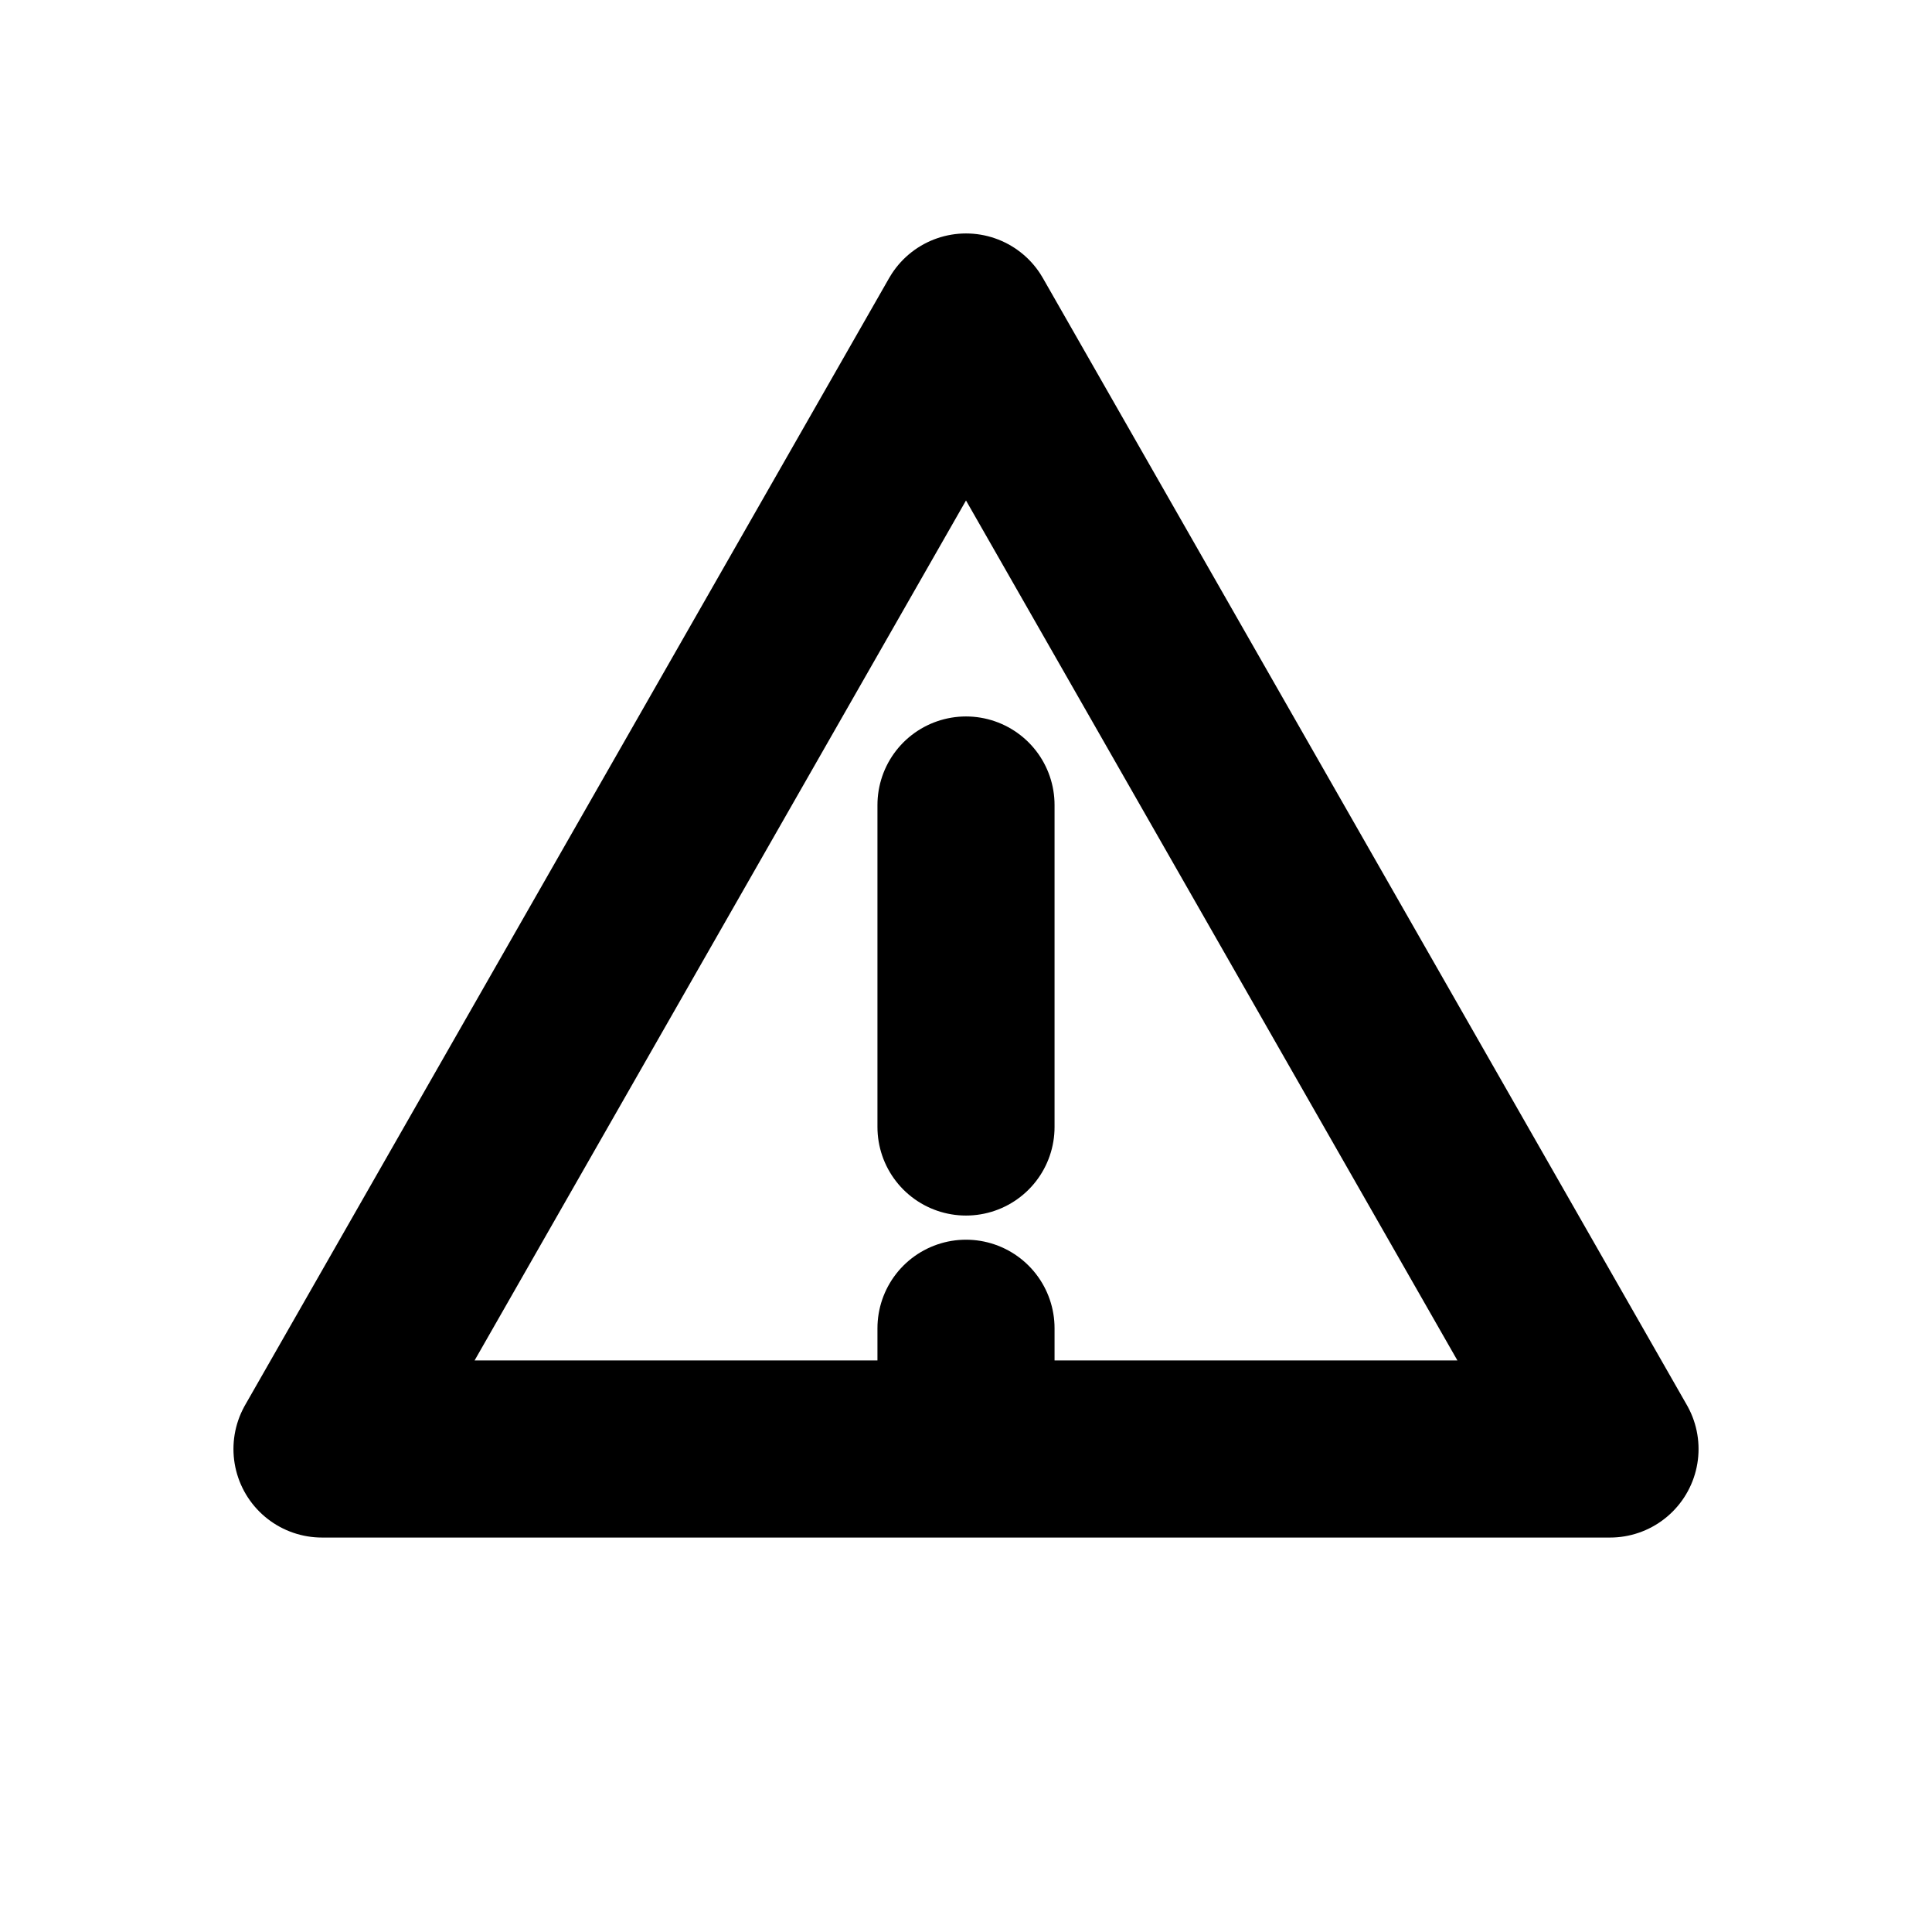
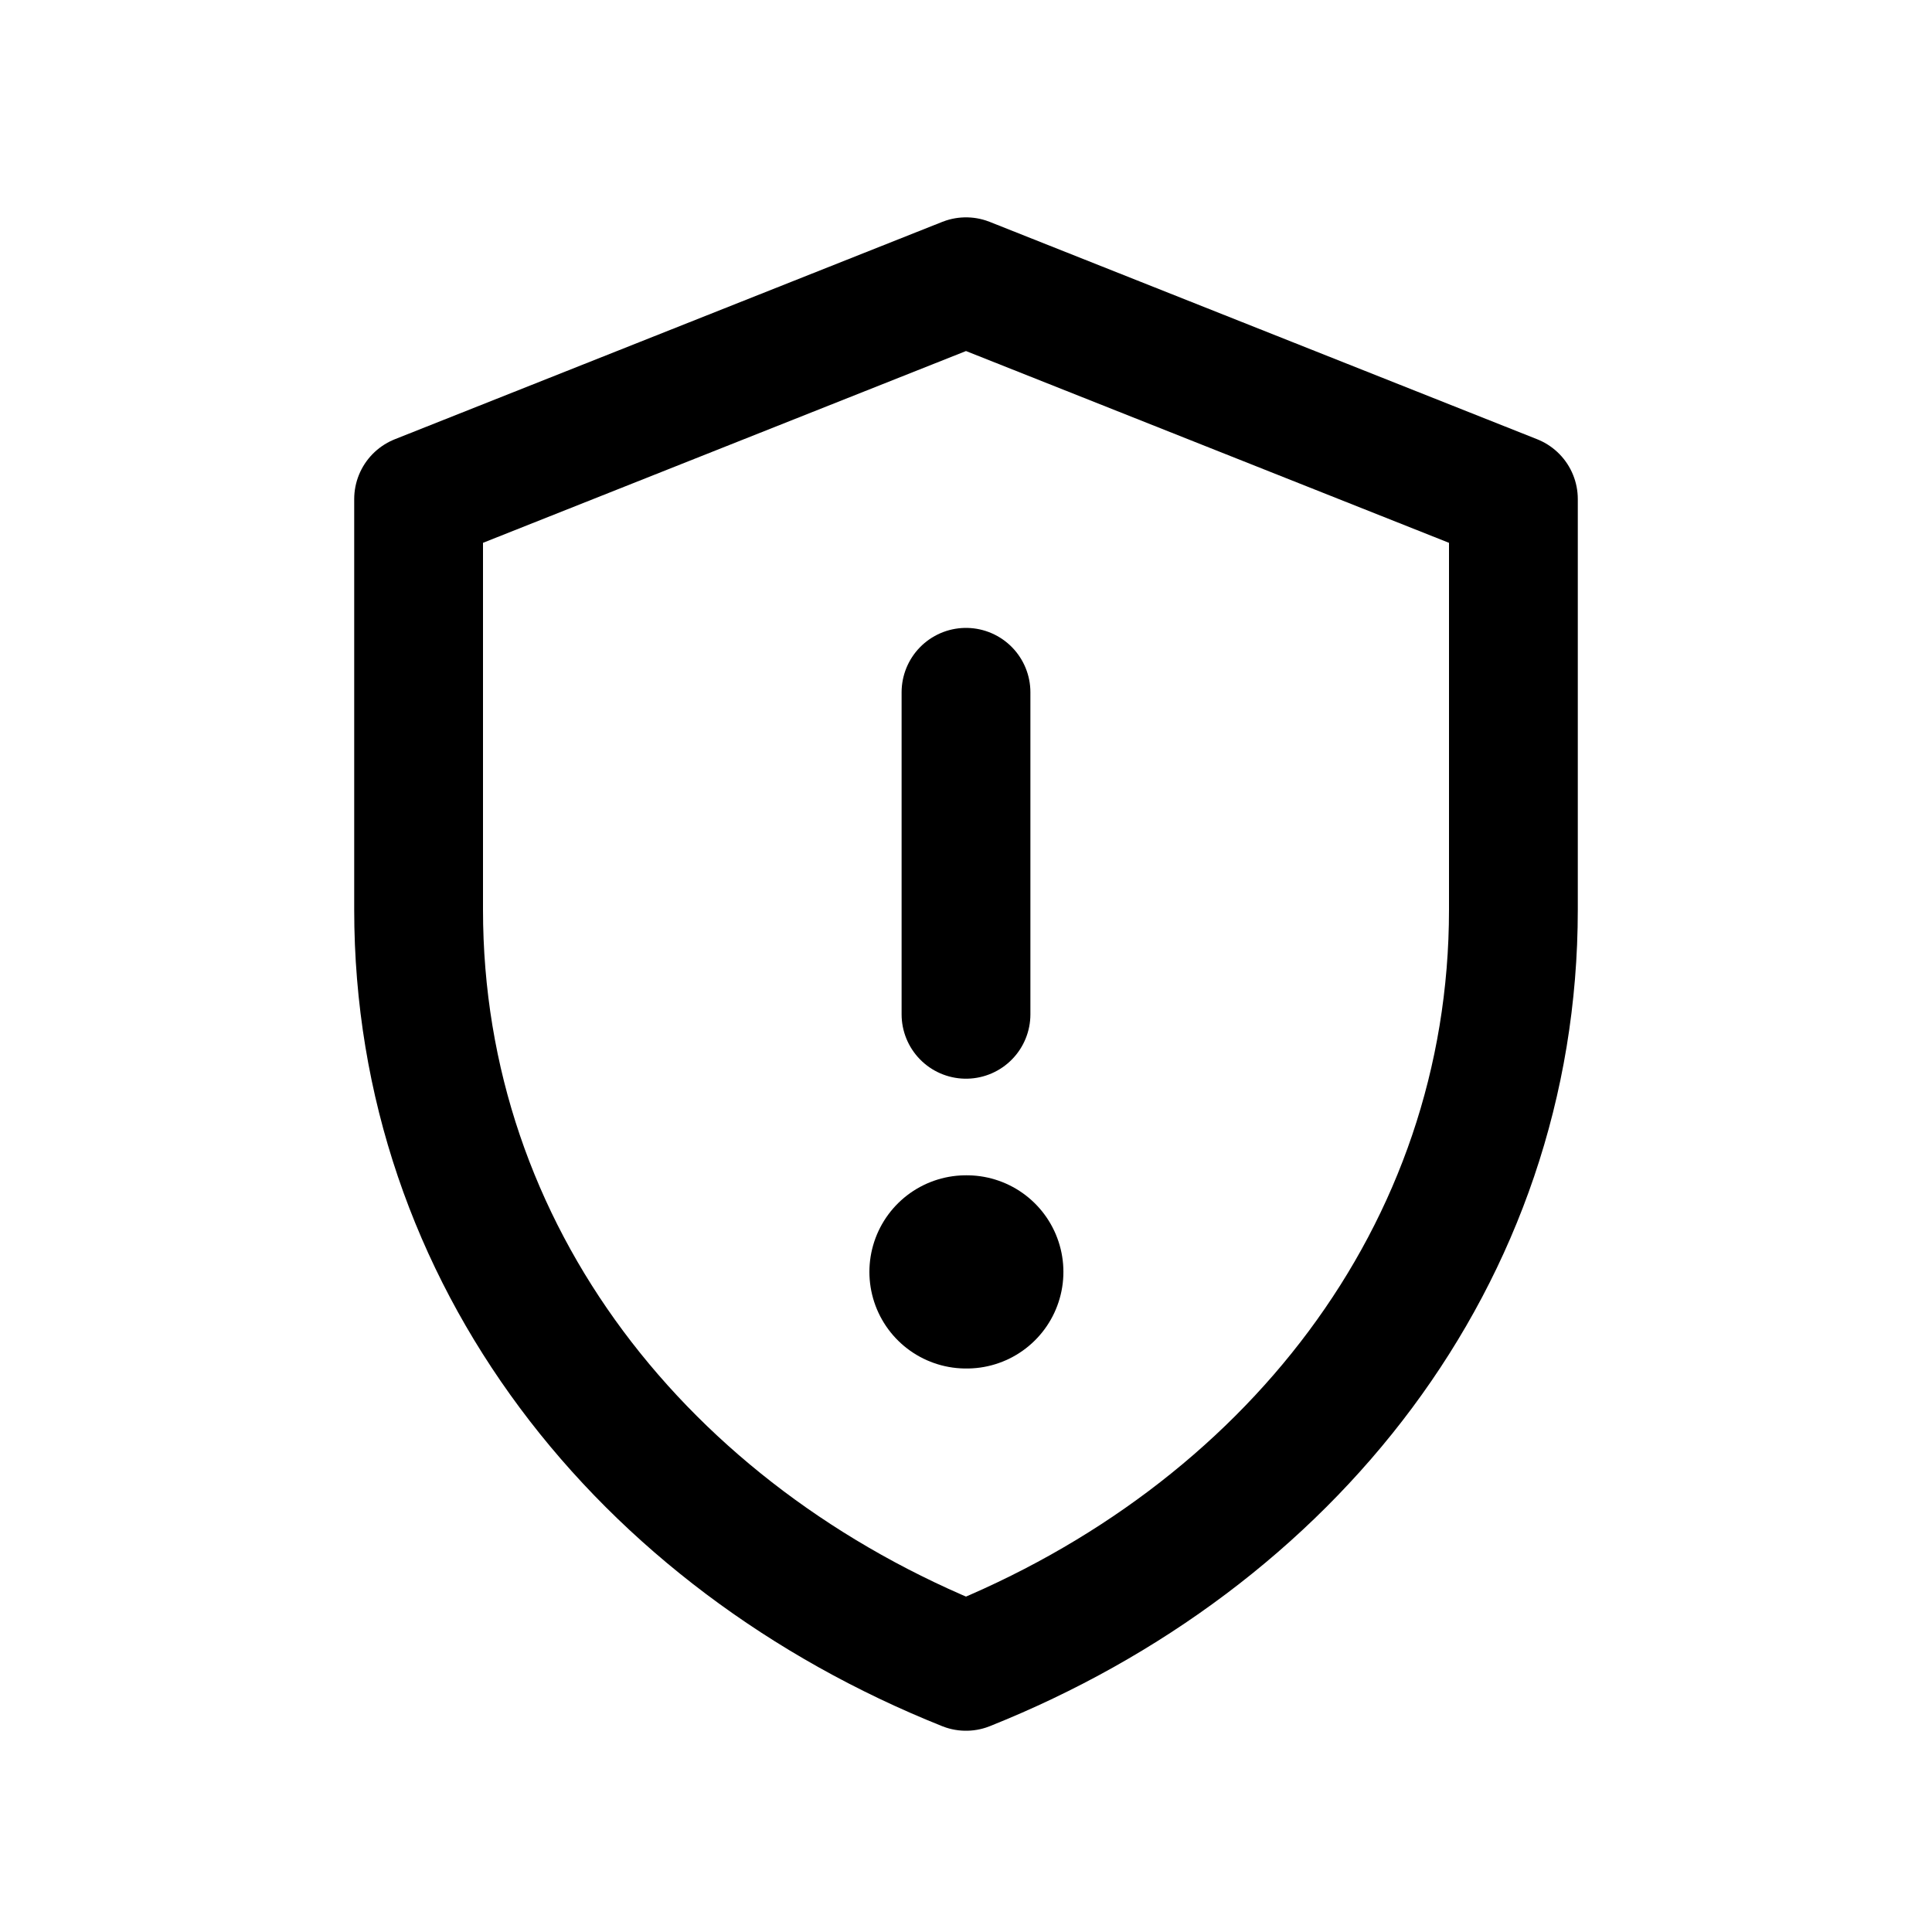
- <svg xmlns="http://www.w3.org/2000/svg" viewBox="0 0 24 24" fill="none" stroke="currentColor" stroke-width="2.2" stroke-linecap="round" stroke-linejoin="round">
-   <path d="M12,4 l8,14 h-16 z" />
-   <path d="M12,10 v4" />
-   <path d="M12,16.5 v0.5" />
+ <svg xmlns="http://www.w3.org/2000/svg" viewBox="0 0 24 24" width="24" height="24" fill="none" stroke="currentColor" stroke-width="1.6" stroke-linecap="round" stroke-linejoin="round">
+   <path d="M12 3.5l6.8 2.7v5.1c0 4.3-2.8 7.8-6.8 9.4-4-1.6-6.8-5.1-6.8-9.4V6.2z" />
+   <path d="M12 8.6v4" />
+   <path d="M12 15.8h.01" stroke-width="2.4" />
</svg>
